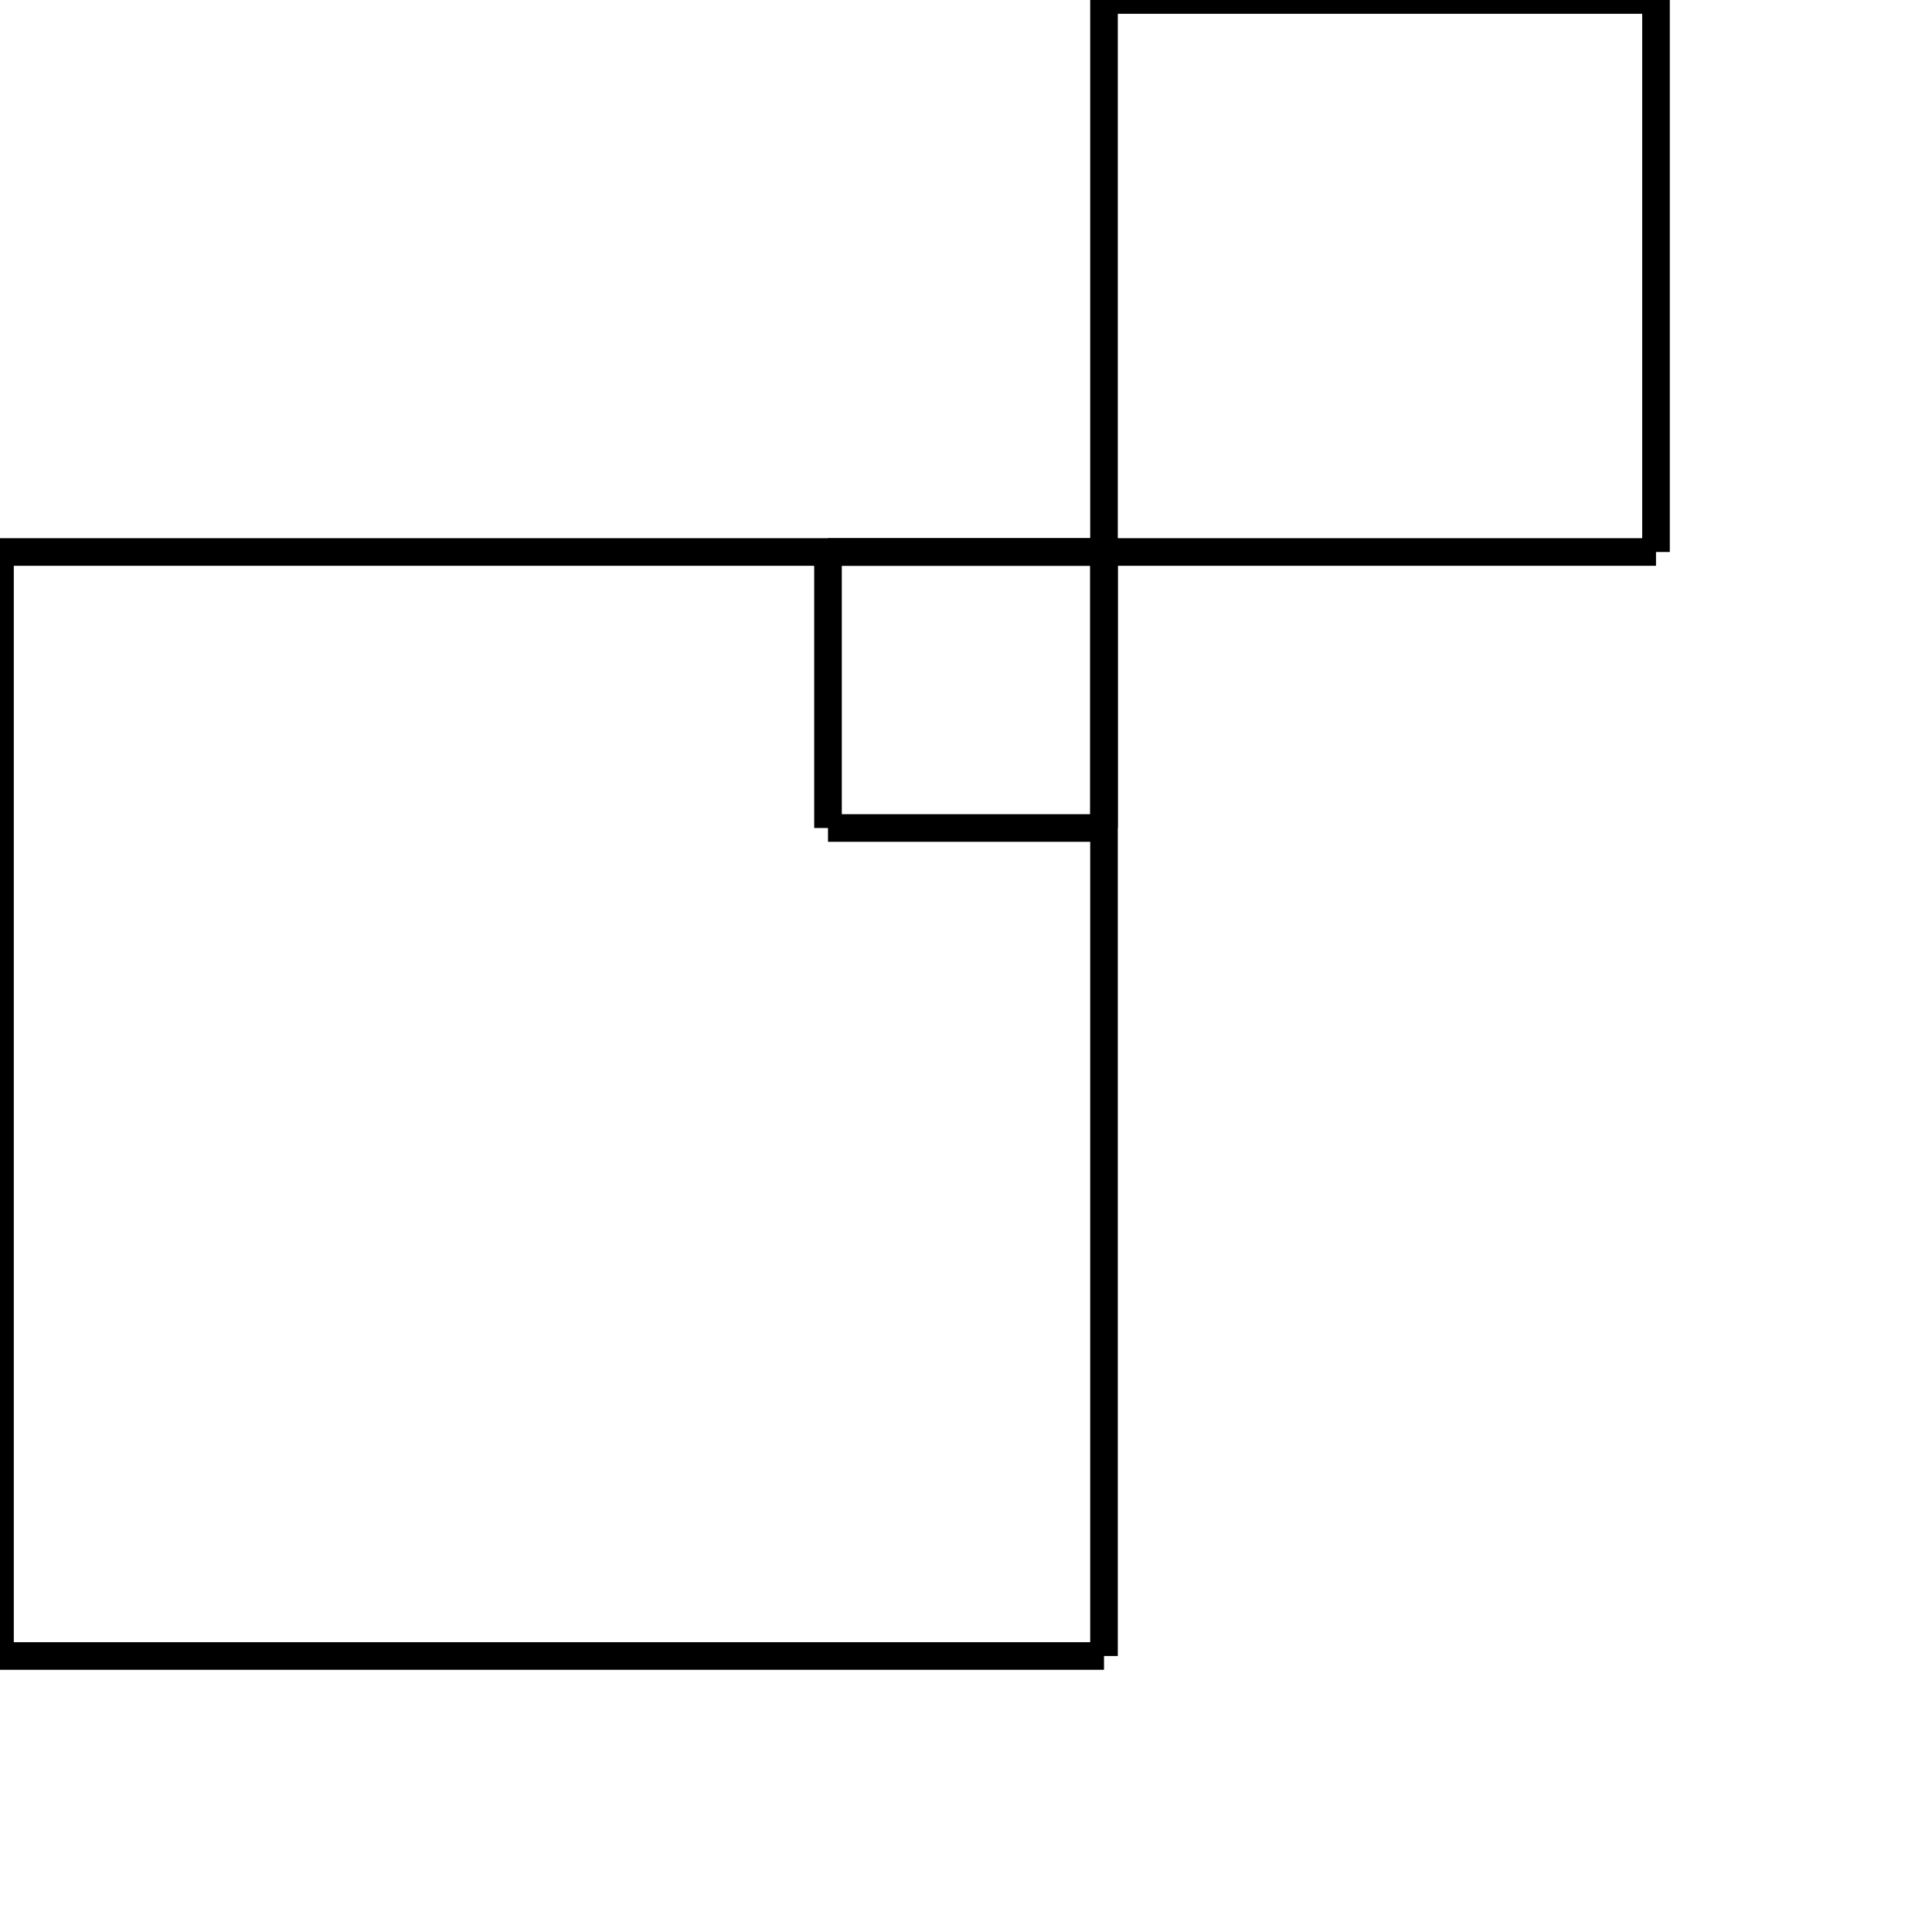
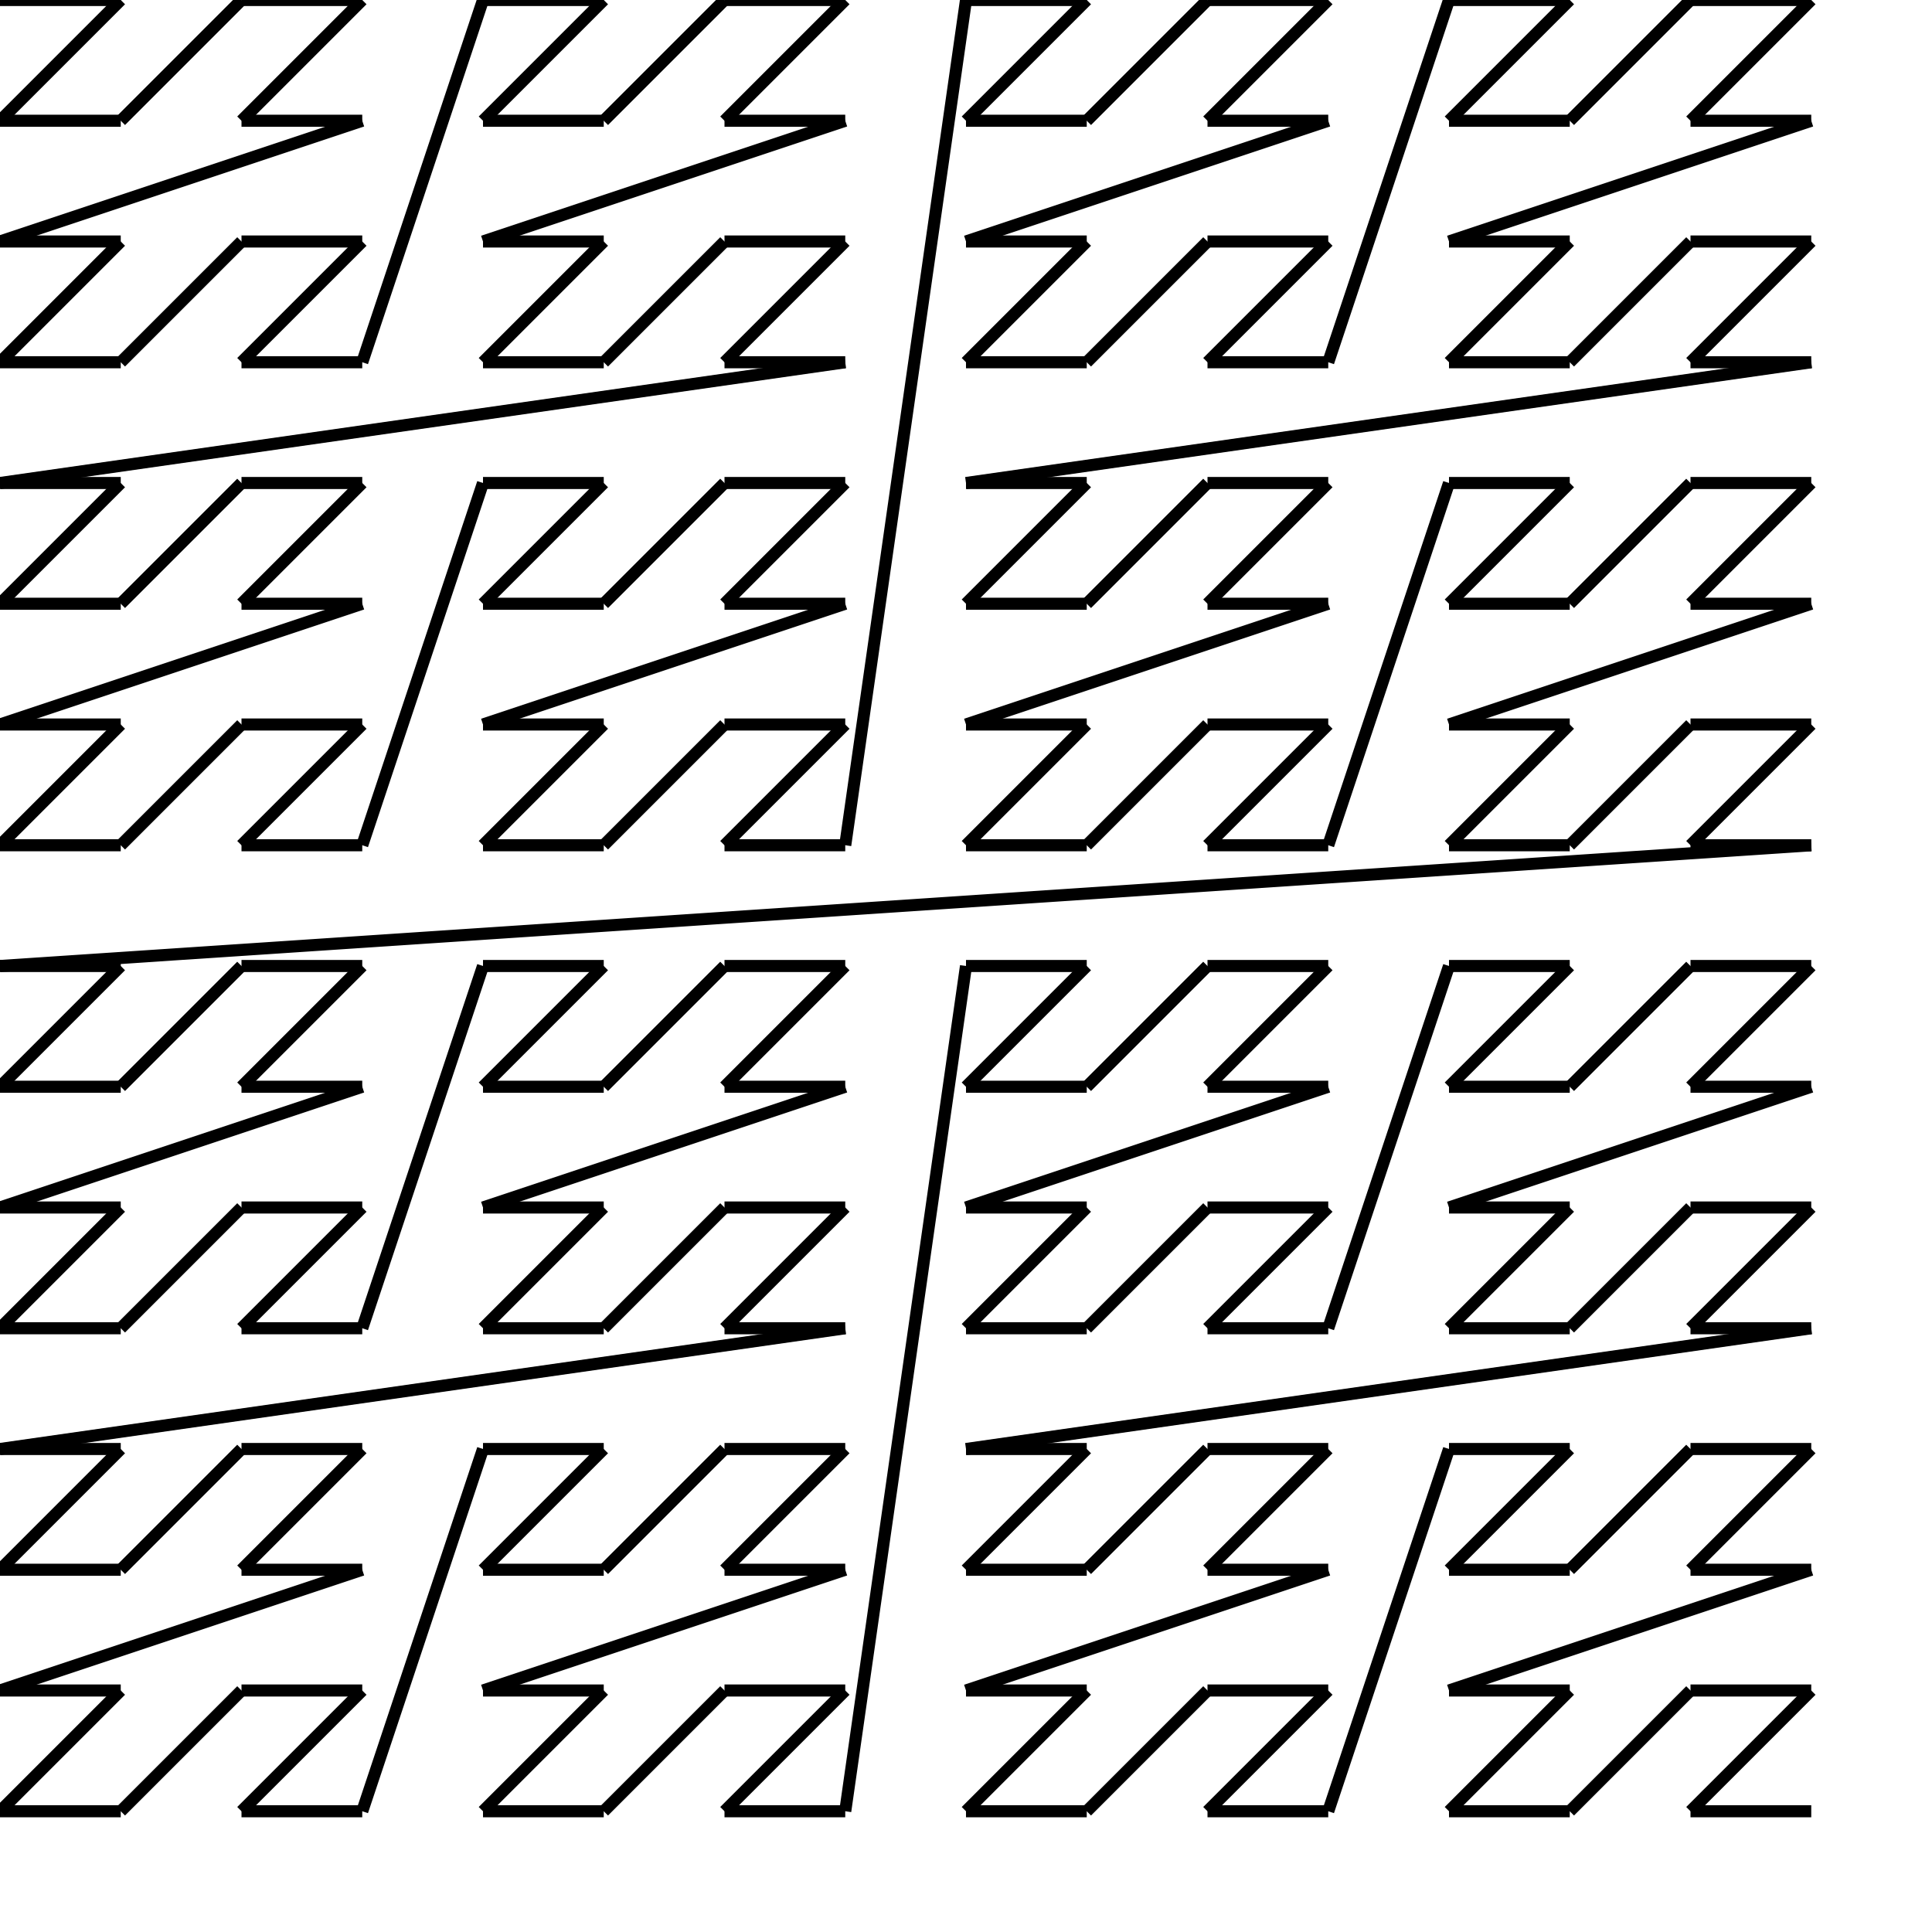
- <svg xmlns="http://www.w3.org/2000/svg" width="70" height="70">
-   <line x1="40" y1="20" x2="30" y2="20" stroke="black" />
-   <line x1="30" y1="20" x2="30" y2="30" stroke="black" />
-   <line x1="30" y1="30" x2="40" y2="30" stroke="black" />
-   <line x1="40" y1="30" x2="40" y2="20" stroke="black" />
-   <line x1="40" y1="20" x2="60" y2="20" stroke="black" />
-   <line x1="60" y1="20" x2="60" y2="0" stroke="black" />
-   <line x1="60" y1="0" x2="40" y2="0" stroke="black" />
-   <line x1="40" y1="0" x2="40" y2="20" stroke="black" />
-   <line x1="40" y1="20" x2="0" y2="20" stroke="black" />
-   <line x1="0" y1="20" x2="0" y2="60" stroke="black" />
-   <line x1="0" y1="60" x2="40" y2="60" stroke="black" />
-   <line x1="40" y1="60" x2="40" y2="20" stroke="black" />
-   <line x1="40" y1="20" x2="40" y2="20" stroke="black" />
-   <line x1="40" y1="20" x2="40" y2="20" stroke="black" />
-   <line x1="40" y1="20" x2="40" y2="20" stroke="black" />
-   <line x1="40" y1="20" x2="40" y2="20" stroke="black" />
-   <line x1="40" y1="20" x2="40" y2="20" stroke="black" />
-   <line x1="40" y1="20" x2="40" y2="20" stroke="black" />
-   <line x1="40" y1="20" x2="40" y2="20" stroke="black" />
-   <line x1="40" y1="20" x2="40" y2="20" stroke="black" />
-   <line x1="40" y1="20" x2="40" y2="20" stroke="black" />
-   <line x1="40" y1="20" x2="40" y2="20" stroke="black" />
-   <line x1="40" y1="20" x2="40" y2="20" stroke="black" />
-   <line x1="40" y1="20" x2="40" y2="20" stroke="black" />
-   <line x1="40" y1="20" x2="40" y2="20" stroke="black" />
-   <line x1="40" y1="20" x2="40" y2="20" stroke="black" />
-   <line x1="40" y1="20" x2="40" y2="20" stroke="black" />
-   <line x1="40" y1="20" x2="40" y2="20" stroke="black" />
-   <line x1="40" y1="20" x2="40" y2="20" stroke="black" />
-   <line x1="40" y1="20" x2="40" y2="20" stroke="black" />
-   <line x1="40" y1="20" x2="40" y2="20" stroke="black" />
-   <line x1="40" y1="20" x2="40" y2="20" stroke="black" />
-   <line x1="40" y1="20" x2="40" y2="20" stroke="black" />
-   <line x1="40" y1="20" x2="40" y2="20" stroke="black" />
-   <line x1="40" y1="20" x2="40" y2="20" stroke="black" />
-   <line x1="40" y1="20" x2="40" y2="20" stroke="black" />
-   <line x1="40" y1="20" x2="40" y2="20" stroke="black" />
-   <line x1="40" y1="20" x2="40" y2="20" stroke="black" />
-   <line x1="40" y1="20" x2="40" y2="20" stroke="black" />
-   <line x1="40" y1="20" x2="40" y2="20" stroke="black" />
-   <line x1="40" y1="20" x2="40" y2="20" stroke="black" />
-   <line x1="40" y1="20" x2="40" y2="20" stroke="black" />
-   <line x1="40" y1="20" x2="40" y2="20" stroke="black" />
-   <line x1="40" y1="20" x2="40" y2="20" stroke="black" />
-   <line x1="40" y1="20" x2="40" y2="20" stroke="black" />
-   <line x1="40" y1="20" x2="40" y2="20" stroke="black" />
-   <line x1="40" y1="20" x2="40" y2="20" stroke="black" />
-   <line x1="40" y1="20" x2="40" y2="20" stroke="black" />
-   <line x1="40" y1="20" x2="40" y2="20" stroke="black" />
-   <line x1="40" y1="20" x2="40" y2="20" stroke="black" />
-   <line x1="40" y1="20" x2="40" y2="20" stroke="black" />
-   <line x1="40" y1="20" x2="40" y2="20" stroke="black" />
-   <line x1="40" y1="20" x2="40" y2="20" stroke="black" />
-   <line x1="40" y1="20" x2="40" y2="20" stroke="black" />
-   <line x1="40" y1="20" x2="40" y2="20" stroke="black" />
-   <line x1="40" y1="20" x2="40" y2="20" stroke="black" />
-   <line x1="40" y1="20" x2="40" y2="20" stroke="black" />
-   <line x1="40" y1="20" x2="40" y2="20" stroke="black" />
-   <line x1="40" y1="20" x2="40" y2="20" stroke="black" />
-   <line x1="40" y1="20" x2="40" y2="20" stroke="black" />
-   <line x1="40" y1="20" x2="40" y2="20" stroke="black" />
-   <line x1="40" y1="20" x2="40" y2="20" stroke="black" />
-   <line x1="40" y1="20" x2="40" y2="20" stroke="black" />
+ <svg xmlns="http://www.w3.org/2000/svg" width="160" height="160">
+   <line x1="0" y1="0" x2="10" y2="0" stroke="black" />
+   <line x1="10" y1="0" x2="0" y2="10" stroke="black" />
+   <line x1="0" y1="10" x2="10" y2="10" stroke="black" />
+   <line x1="10" y1="10" x2="20" y2="0" stroke="black" />
+   <line x1="20" y1="0" x2="30" y2="0" stroke="black" />
+   <line x1="30" y1="0" x2="20" y2="10" stroke="black" />
+   <line x1="20" y1="10" x2="30" y2="10" stroke="black" />
+   <line x1="30" y1="10" x2="0" y2="20" stroke="black" />
+   <line x1="0" y1="20" x2="10" y2="20" stroke="black" />
+   <line x1="10" y1="20" x2="0" y2="30" stroke="black" />
+   <line x1="0" y1="30" x2="10" y2="30" stroke="black" />
+   <line x1="10" y1="30" x2="20" y2="20" stroke="black" />
+   <line x1="20" y1="20" x2="30" y2="20" stroke="black" />
+   <line x1="30" y1="20" x2="20" y2="30" stroke="black" />
+   <line x1="20" y1="30" x2="30" y2="30" stroke="black" />
+   <line x1="30" y1="30" x2="40" y2="0" stroke="black" />
+   <line x1="40" y1="0" x2="50" y2="0" stroke="black" />
+   <line x1="50" y1="0" x2="40" y2="10" stroke="black" />
+   <line x1="40" y1="10" x2="50" y2="10" stroke="black" />
+   <line x1="50" y1="10" x2="60" y2="0" stroke="black" />
+   <line x1="60" y1="0" x2="70" y2="0" stroke="black" />
+   <line x1="70" y1="0" x2="60" y2="10" stroke="black" />
+   <line x1="60" y1="10" x2="70" y2="10" stroke="black" />
+   <line x1="70" y1="10" x2="40" y2="20" stroke="black" />
+   <line x1="40" y1="20" x2="50" y2="20" stroke="black" />
+   <line x1="50" y1="20" x2="40" y2="30" stroke="black" />
+   <line x1="40" y1="30" x2="50" y2="30" stroke="black" />
+   <line x1="50" y1="30" x2="60" y2="20" stroke="black" />
+   <line x1="60" y1="20" x2="70" y2="20" stroke="black" />
+   <line x1="70" y1="20" x2="60" y2="30" stroke="black" />
+   <line x1="60" y1="30" x2="70" y2="30" stroke="black" />
+   <line x1="70" y1="30" x2="0" y2="40" stroke="black" />
+   <line x1="0" y1="40" x2="10" y2="40" stroke="black" />
+   <line x1="10" y1="40" x2="0" y2="50" stroke="black" />
+   <line x1="0" y1="50" x2="10" y2="50" stroke="black" />
+   <line x1="10" y1="50" x2="20" y2="40" stroke="black" />
+   <line x1="20" y1="40" x2="30" y2="40" stroke="black" />
+   <line x1="30" y1="40" x2="20" y2="50" stroke="black" />
+   <line x1="20" y1="50" x2="30" y2="50" stroke="black" />
+   <line x1="30" y1="50" x2="0" y2="60" stroke="black" />
+   <line x1="0" y1="60" x2="10" y2="60" stroke="black" />
+   <line x1="10" y1="60" x2="0" y2="70" stroke="black" />
+   <line x1="0" y1="70" x2="10" y2="70" stroke="black" />
+   <line x1="10" y1="70" x2="20" y2="60" stroke="black" />
+   <line x1="20" y1="60" x2="30" y2="60" stroke="black" />
+   <line x1="30" y1="60" x2="20" y2="70" stroke="black" />
+   <line x1="20" y1="70" x2="30" y2="70" stroke="black" />
+   <line x1="30" y1="70" x2="40" y2="40" stroke="black" />
+   <line x1="40" y1="40" x2="50" y2="40" stroke="black" />
+   <line x1="50" y1="40" x2="40" y2="50" stroke="black" />
+   <line x1="40" y1="50" x2="50" y2="50" stroke="black" />
+   <line x1="50" y1="50" x2="60" y2="40" stroke="black" />
+   <line x1="60" y1="40" x2="70" y2="40" stroke="black" />
+   <line x1="70" y1="40" x2="60" y2="50" stroke="black" />
+   <line x1="60" y1="50" x2="70" y2="50" stroke="black" />
+   <line x1="70" y1="50" x2="40" y2="60" stroke="black" />
+   <line x1="40" y1="60" x2="50" y2="60" stroke="black" />
+   <line x1="50" y1="60" x2="40" y2="70" stroke="black" />
+   <line x1="40" y1="70" x2="50" y2="70" stroke="black" />
+   <line x1="50" y1="70" x2="60" y2="60" stroke="black" />
+   <line x1="60" y1="60" x2="70" y2="60" stroke="black" />
+   <line x1="70" y1="60" x2="60" y2="70" stroke="black" />
+   <line x1="60" y1="70" x2="70" y2="70" stroke="black" />
+   <line x1="70" y1="70" x2="80" y2="0" stroke="black" />
+   <line x1="80" y1="0" x2="90" y2="0" stroke="black" />
+   <line x1="90" y1="0" x2="80" y2="10" stroke="black" />
+   <line x1="80" y1="10" x2="90" y2="10" stroke="black" />
+   <line x1="90" y1="10" x2="100" y2="0" stroke="black" />
+   <line x1="100" y1="0" x2="110" y2="0" stroke="black" />
+   <line x1="110" y1="0" x2="100" y2="10" stroke="black" />
+   <line x1="100" y1="10" x2="110" y2="10" stroke="black" />
+   <line x1="110" y1="10" x2="80" y2="20" stroke="black" />
+   <line x1="80" y1="20" x2="90" y2="20" stroke="black" />
+   <line x1="90" y1="20" x2="80" y2="30" stroke="black" />
+   <line x1="80" y1="30" x2="90" y2="30" stroke="black" />
+   <line x1="90" y1="30" x2="100" y2="20" stroke="black" />
+   <line x1="100" y1="20" x2="110" y2="20" stroke="black" />
+   <line x1="110" y1="20" x2="100" y2="30" stroke="black" />
+   <line x1="100" y1="30" x2="110" y2="30" stroke="black" />
+   <line x1="110" y1="30" x2="120" y2="0" stroke="black" />
+   <line x1="120" y1="0" x2="130" y2="0" stroke="black" />
+   <line x1="130" y1="0" x2="120" y2="10" stroke="black" />
+   <line x1="120" y1="10" x2="130" y2="10" stroke="black" />
+   <line x1="130" y1="10" x2="140" y2="0" stroke="black" />
+   <line x1="140" y1="0" x2="150" y2="0" stroke="black" />
+   <line x1="150" y1="0" x2="140" y2="10" stroke="black" />
+   <line x1="140" y1="10" x2="150" y2="10" stroke="black" />
+   <line x1="150" y1="10" x2="120" y2="20" stroke="black" />
+   <line x1="120" y1="20" x2="130" y2="20" stroke="black" />
+   <line x1="130" y1="20" x2="120" y2="30" stroke="black" />
+   <line x1="120" y1="30" x2="130" y2="30" stroke="black" />
+   <line x1="130" y1="30" x2="140" y2="20" stroke="black" />
+   <line x1="140" y1="20" x2="150" y2="20" stroke="black" />
+   <line x1="150" y1="20" x2="140" y2="30" stroke="black" />
+   <line x1="140" y1="30" x2="150" y2="30" stroke="black" />
+   <line x1="150" y1="30" x2="80" y2="40" stroke="black" />
+   <line x1="80" y1="40" x2="90" y2="40" stroke="black" />
+   <line x1="90" y1="40" x2="80" y2="50" stroke="black" />
+   <line x1="80" y1="50" x2="90" y2="50" stroke="black" />
+   <line x1="90" y1="50" x2="100" y2="40" stroke="black" />
+   <line x1="100" y1="40" x2="110" y2="40" stroke="black" />
+   <line x1="110" y1="40" x2="100" y2="50" stroke="black" />
+   <line x1="100" y1="50" x2="110" y2="50" stroke="black" />
+   <line x1="110" y1="50" x2="80" y2="60" stroke="black" />
+   <line x1="80" y1="60" x2="90" y2="60" stroke="black" />
+   <line x1="90" y1="60" x2="80" y2="70" stroke="black" />
+   <line x1="80" y1="70" x2="90" y2="70" stroke="black" />
+   <line x1="90" y1="70" x2="100" y2="60" stroke="black" />
+   <line x1="100" y1="60" x2="110" y2="60" stroke="black" />
+   <line x1="110" y1="60" x2="100" y2="70" stroke="black" />
+   <line x1="100" y1="70" x2="110" y2="70" stroke="black" />
+   <line x1="110" y1="70" x2="120" y2="40" stroke="black" />
+   <line x1="120" y1="40" x2="130" y2="40" stroke="black" />
+   <line x1="130" y1="40" x2="120" y2="50" stroke="black" />
+   <line x1="120" y1="50" x2="130" y2="50" stroke="black" />
+   <line x1="130" y1="50" x2="140" y2="40" stroke="black" />
+   <line x1="140" y1="40" x2="150" y2="40" stroke="black" />
+   <line x1="150" y1="40" x2="140" y2="50" stroke="black" />
+   <line x1="140" y1="50" x2="150" y2="50" stroke="black" />
+   <line x1="150" y1="50" x2="120" y2="60" stroke="black" />
+   <line x1="120" y1="60" x2="130" y2="60" stroke="black" />
+   <line x1="130" y1="60" x2="120" y2="70" stroke="black" />
+   <line x1="120" y1="70" x2="130" y2="70" stroke="black" />
+   <line x1="130" y1="70" x2="140" y2="60" stroke="black" />
+   <line x1="140" y1="60" x2="150" y2="60" stroke="black" />
+   <line x1="150" y1="60" x2="140" y2="70" stroke="black" />
+   <line x1="140" y1="70" x2="150" y2="70" stroke="black" />
+   <line x1="150" y1="70" x2="0" y2="80" stroke="black" />
+   <line x1="0" y1="80" x2="10" y2="80" stroke="black" />
+   <line x1="10" y1="80" x2="0" y2="90" stroke="black" />
+   <line x1="0" y1="90" x2="10" y2="90" stroke="black" />
+   <line x1="10" y1="90" x2="20" y2="80" stroke="black" />
+   <line x1="20" y1="80" x2="30" y2="80" stroke="black" />
+   <line x1="30" y1="80" x2="20" y2="90" stroke="black" />
+   <line x1="20" y1="90" x2="30" y2="90" stroke="black" />
+   <line x1="30" y1="90" x2="0" y2="100" stroke="black" />
+   <line x1="0" y1="100" x2="10" y2="100" stroke="black" />
+   <line x1="10" y1="100" x2="0" y2="110" stroke="black" />
+   <line x1="0" y1="110" x2="10" y2="110" stroke="black" />
+   <line x1="10" y1="110" x2="20" y2="100" stroke="black" />
+   <line x1="20" y1="100" x2="30" y2="100" stroke="black" />
+   <line x1="30" y1="100" x2="20" y2="110" stroke="black" />
+   <line x1="20" y1="110" x2="30" y2="110" stroke="black" />
+   <line x1="30" y1="110" x2="40" y2="80" stroke="black" />
+   <line x1="40" y1="80" x2="50" y2="80" stroke="black" />
+   <line x1="50" y1="80" x2="40" y2="90" stroke="black" />
+   <line x1="40" y1="90" x2="50" y2="90" stroke="black" />
+   <line x1="50" y1="90" x2="60" y2="80" stroke="black" />
+   <line x1="60" y1="80" x2="70" y2="80" stroke="black" />
+   <line x1="70" y1="80" x2="60" y2="90" stroke="black" />
+   <line x1="60" y1="90" x2="70" y2="90" stroke="black" />
+   <line x1="70" y1="90" x2="40" y2="100" stroke="black" />
+   <line x1="40" y1="100" x2="50" y2="100" stroke="black" />
+   <line x1="50" y1="100" x2="40" y2="110" stroke="black" />
+   <line x1="40" y1="110" x2="50" y2="110" stroke="black" />
+   <line x1="50" y1="110" x2="60" y2="100" stroke="black" />
+   <line x1="60" y1="100" x2="70" y2="100" stroke="black" />
+   <line x1="70" y1="100" x2="60" y2="110" stroke="black" />
+   <line x1="60" y1="110" x2="70" y2="110" stroke="black" />
+   <line x1="70" y1="110" x2="0" y2="120" stroke="black" />
+   <line x1="0" y1="120" x2="10" y2="120" stroke="black" />
+   <line x1="10" y1="120" x2="0" y2="130" stroke="black" />
+   <line x1="0" y1="130" x2="10" y2="130" stroke="black" />
+   <line x1="10" y1="130" x2="20" y2="120" stroke="black" />
+   <line x1="20" y1="120" x2="30" y2="120" stroke="black" />
+   <line x1="30" y1="120" x2="20" y2="130" stroke="black" />
+   <line x1="20" y1="130" x2="30" y2="130" stroke="black" />
+   <line x1="30" y1="130" x2="0" y2="140" stroke="black" />
+   <line x1="0" y1="140" x2="10" y2="140" stroke="black" />
+   <line x1="10" y1="140" x2="0" y2="150" stroke="black" />
+   <line x1="0" y1="150" x2="10" y2="150" stroke="black" />
+   <line x1="10" y1="150" x2="20" y2="140" stroke="black" />
+   <line x1="20" y1="140" x2="30" y2="140" stroke="black" />
+   <line x1="30" y1="140" x2="20" y2="150" stroke="black" />
+   <line x1="20" y1="150" x2="30" y2="150" stroke="black" />
+   <line x1="30" y1="150" x2="40" y2="120" stroke="black" />
+   <line x1="40" y1="120" x2="50" y2="120" stroke="black" />
+   <line x1="50" y1="120" x2="40" y2="130" stroke="black" />
+   <line x1="40" y1="130" x2="50" y2="130" stroke="black" />
+   <line x1="50" y1="130" x2="60" y2="120" stroke="black" />
+   <line x1="60" y1="120" x2="70" y2="120" stroke="black" />
+   <line x1="70" y1="120" x2="60" y2="130" stroke="black" />
+   <line x1="60" y1="130" x2="70" y2="130" stroke="black" />
+   <line x1="70" y1="130" x2="40" y2="140" stroke="black" />
+   <line x1="40" y1="140" x2="50" y2="140" stroke="black" />
+   <line x1="50" y1="140" x2="40" y2="150" stroke="black" />
+   <line x1="40" y1="150" x2="50" y2="150" stroke="black" />
+   <line x1="50" y1="150" x2="60" y2="140" stroke="black" />
+   <line x1="60" y1="140" x2="70" y2="140" stroke="black" />
+   <line x1="70" y1="140" x2="60" y2="150" stroke="black" />
+   <line x1="60" y1="150" x2="70" y2="150" stroke="black" />
+   <line x1="70" y1="150" x2="80" y2="80" stroke="black" />
+   <line x1="80" y1="80" x2="90" y2="80" stroke="black" />
+   <line x1="90" y1="80" x2="80" y2="90" stroke="black" />
+   <line x1="80" y1="90" x2="90" y2="90" stroke="black" />
+   <line x1="90" y1="90" x2="100" y2="80" stroke="black" />
+   <line x1="100" y1="80" x2="110" y2="80" stroke="black" />
+   <line x1="110" y1="80" x2="100" y2="90" stroke="black" />
+   <line x1="100" y1="90" x2="110" y2="90" stroke="black" />
+   <line x1="110" y1="90" x2="80" y2="100" stroke="black" />
+   <line x1="80" y1="100" x2="90" y2="100" stroke="black" />
+   <line x1="90" y1="100" x2="80" y2="110" stroke="black" />
+   <line x1="80" y1="110" x2="90" y2="110" stroke="black" />
+   <line x1="90" y1="110" x2="100" y2="100" stroke="black" />
+   <line x1="100" y1="100" x2="110" y2="100" stroke="black" />
+   <line x1="110" y1="100" x2="100" y2="110" stroke="black" />
+   <line x1="100" y1="110" x2="110" y2="110" stroke="black" />
+   <line x1="110" y1="110" x2="120" y2="80" stroke="black" />
+   <line x1="120" y1="80" x2="130" y2="80" stroke="black" />
+   <line x1="130" y1="80" x2="120" y2="90" stroke="black" />
+   <line x1="120" y1="90" x2="130" y2="90" stroke="black" />
+   <line x1="130" y1="90" x2="140" y2="80" stroke="black" />
+   <line x1="140" y1="80" x2="150" y2="80" stroke="black" />
+   <line x1="150" y1="80" x2="140" y2="90" stroke="black" />
+   <line x1="140" y1="90" x2="150" y2="90" stroke="black" />
+   <line x1="150" y1="90" x2="120" y2="100" stroke="black" />
+   <line x1="120" y1="100" x2="130" y2="100" stroke="black" />
+   <line x1="130" y1="100" x2="120" y2="110" stroke="black" />
+   <line x1="120" y1="110" x2="130" y2="110" stroke="black" />
+   <line x1="130" y1="110" x2="140" y2="100" stroke="black" />
+   <line x1="140" y1="100" x2="150" y2="100" stroke="black" />
+   <line x1="150" y1="100" x2="140" y2="110" stroke="black" />
+   <line x1="140" y1="110" x2="150" y2="110" stroke="black" />
+   <line x1="150" y1="110" x2="80" y2="120" stroke="black" />
+   <line x1="80" y1="120" x2="90" y2="120" stroke="black" />
+   <line x1="90" y1="120" x2="80" y2="130" stroke="black" />
+   <line x1="80" y1="130" x2="90" y2="130" stroke="black" />
+   <line x1="90" y1="130" x2="100" y2="120" stroke="black" />
+   <line x1="100" y1="120" x2="110" y2="120" stroke="black" />
+   <line x1="110" y1="120" x2="100" y2="130" stroke="black" />
+   <line x1="100" y1="130" x2="110" y2="130" stroke="black" />
+   <line x1="110" y1="130" x2="80" y2="140" stroke="black" />
+   <line x1="80" y1="140" x2="90" y2="140" stroke="black" />
+   <line x1="90" y1="140" x2="80" y2="150" stroke="black" />
+   <line x1="80" y1="150" x2="90" y2="150" stroke="black" />
+   <line x1="90" y1="150" x2="100" y2="140" stroke="black" />
+   <line x1="100" y1="140" x2="110" y2="140" stroke="black" />
+   <line x1="110" y1="140" x2="100" y2="150" stroke="black" />
+   <line x1="100" y1="150" x2="110" y2="150" stroke="black" />
+   <line x1="110" y1="150" x2="120" y2="120" stroke="black" />
+   <line x1="120" y1="120" x2="130" y2="120" stroke="black" />
+   <line x1="130" y1="120" x2="120" y2="130" stroke="black" />
+   <line x1="120" y1="130" x2="130" y2="130" stroke="black" />
+   <line x1="130" y1="130" x2="140" y2="120" stroke="black" />
+   <line x1="140" y1="120" x2="150" y2="120" stroke="black" />
+   <line x1="150" y1="120" x2="140" y2="130" stroke="black" />
+   <line x1="140" y1="130" x2="150" y2="130" stroke="black" />
+   <line x1="150" y1="130" x2="120" y2="140" stroke="black" />
+   <line x1="120" y1="140" x2="130" y2="140" stroke="black" />
+   <line x1="130" y1="140" x2="120" y2="150" stroke="black" />
+   <line x1="120" y1="150" x2="130" y2="150" stroke="black" />
+   <line x1="130" y1="150" x2="140" y2="140" stroke="black" />
+   <line x1="140" y1="140" x2="150" y2="140" stroke="black" />
+   <line x1="150" y1="140" x2="140" y2="150" stroke="black" />
+   <line x1="140" y1="150" x2="150" y2="150" stroke="black" />
</svg>
